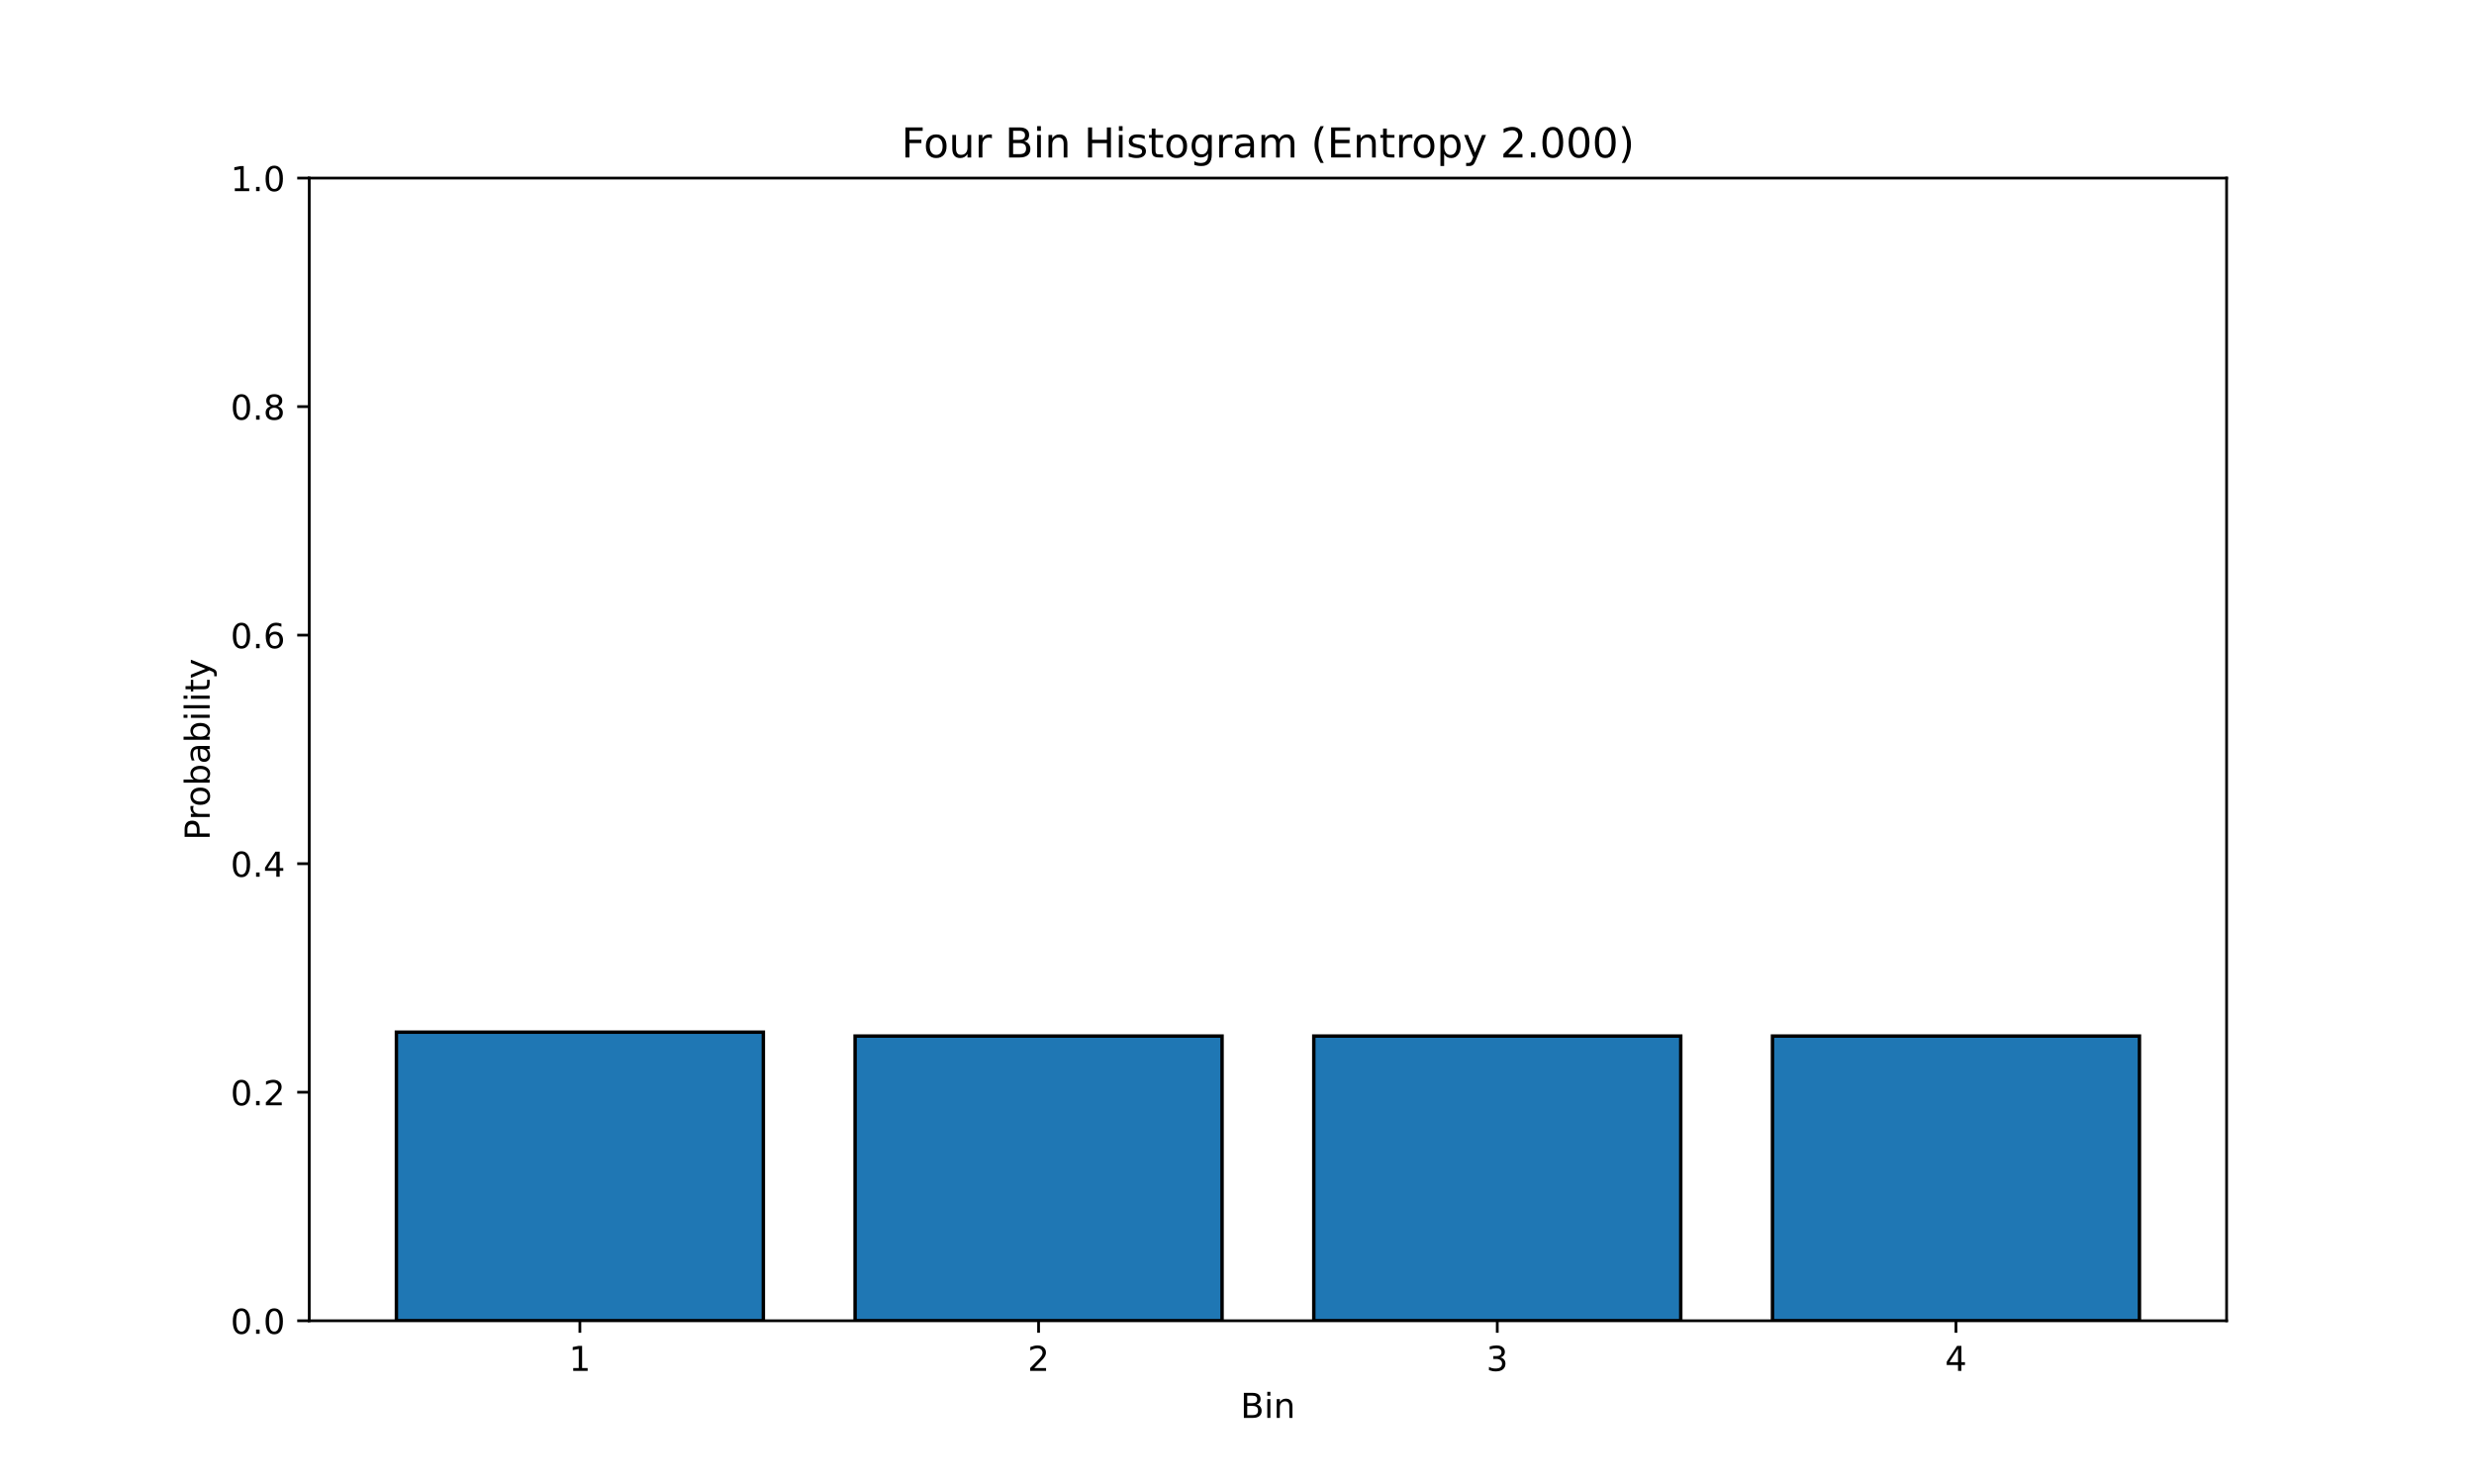
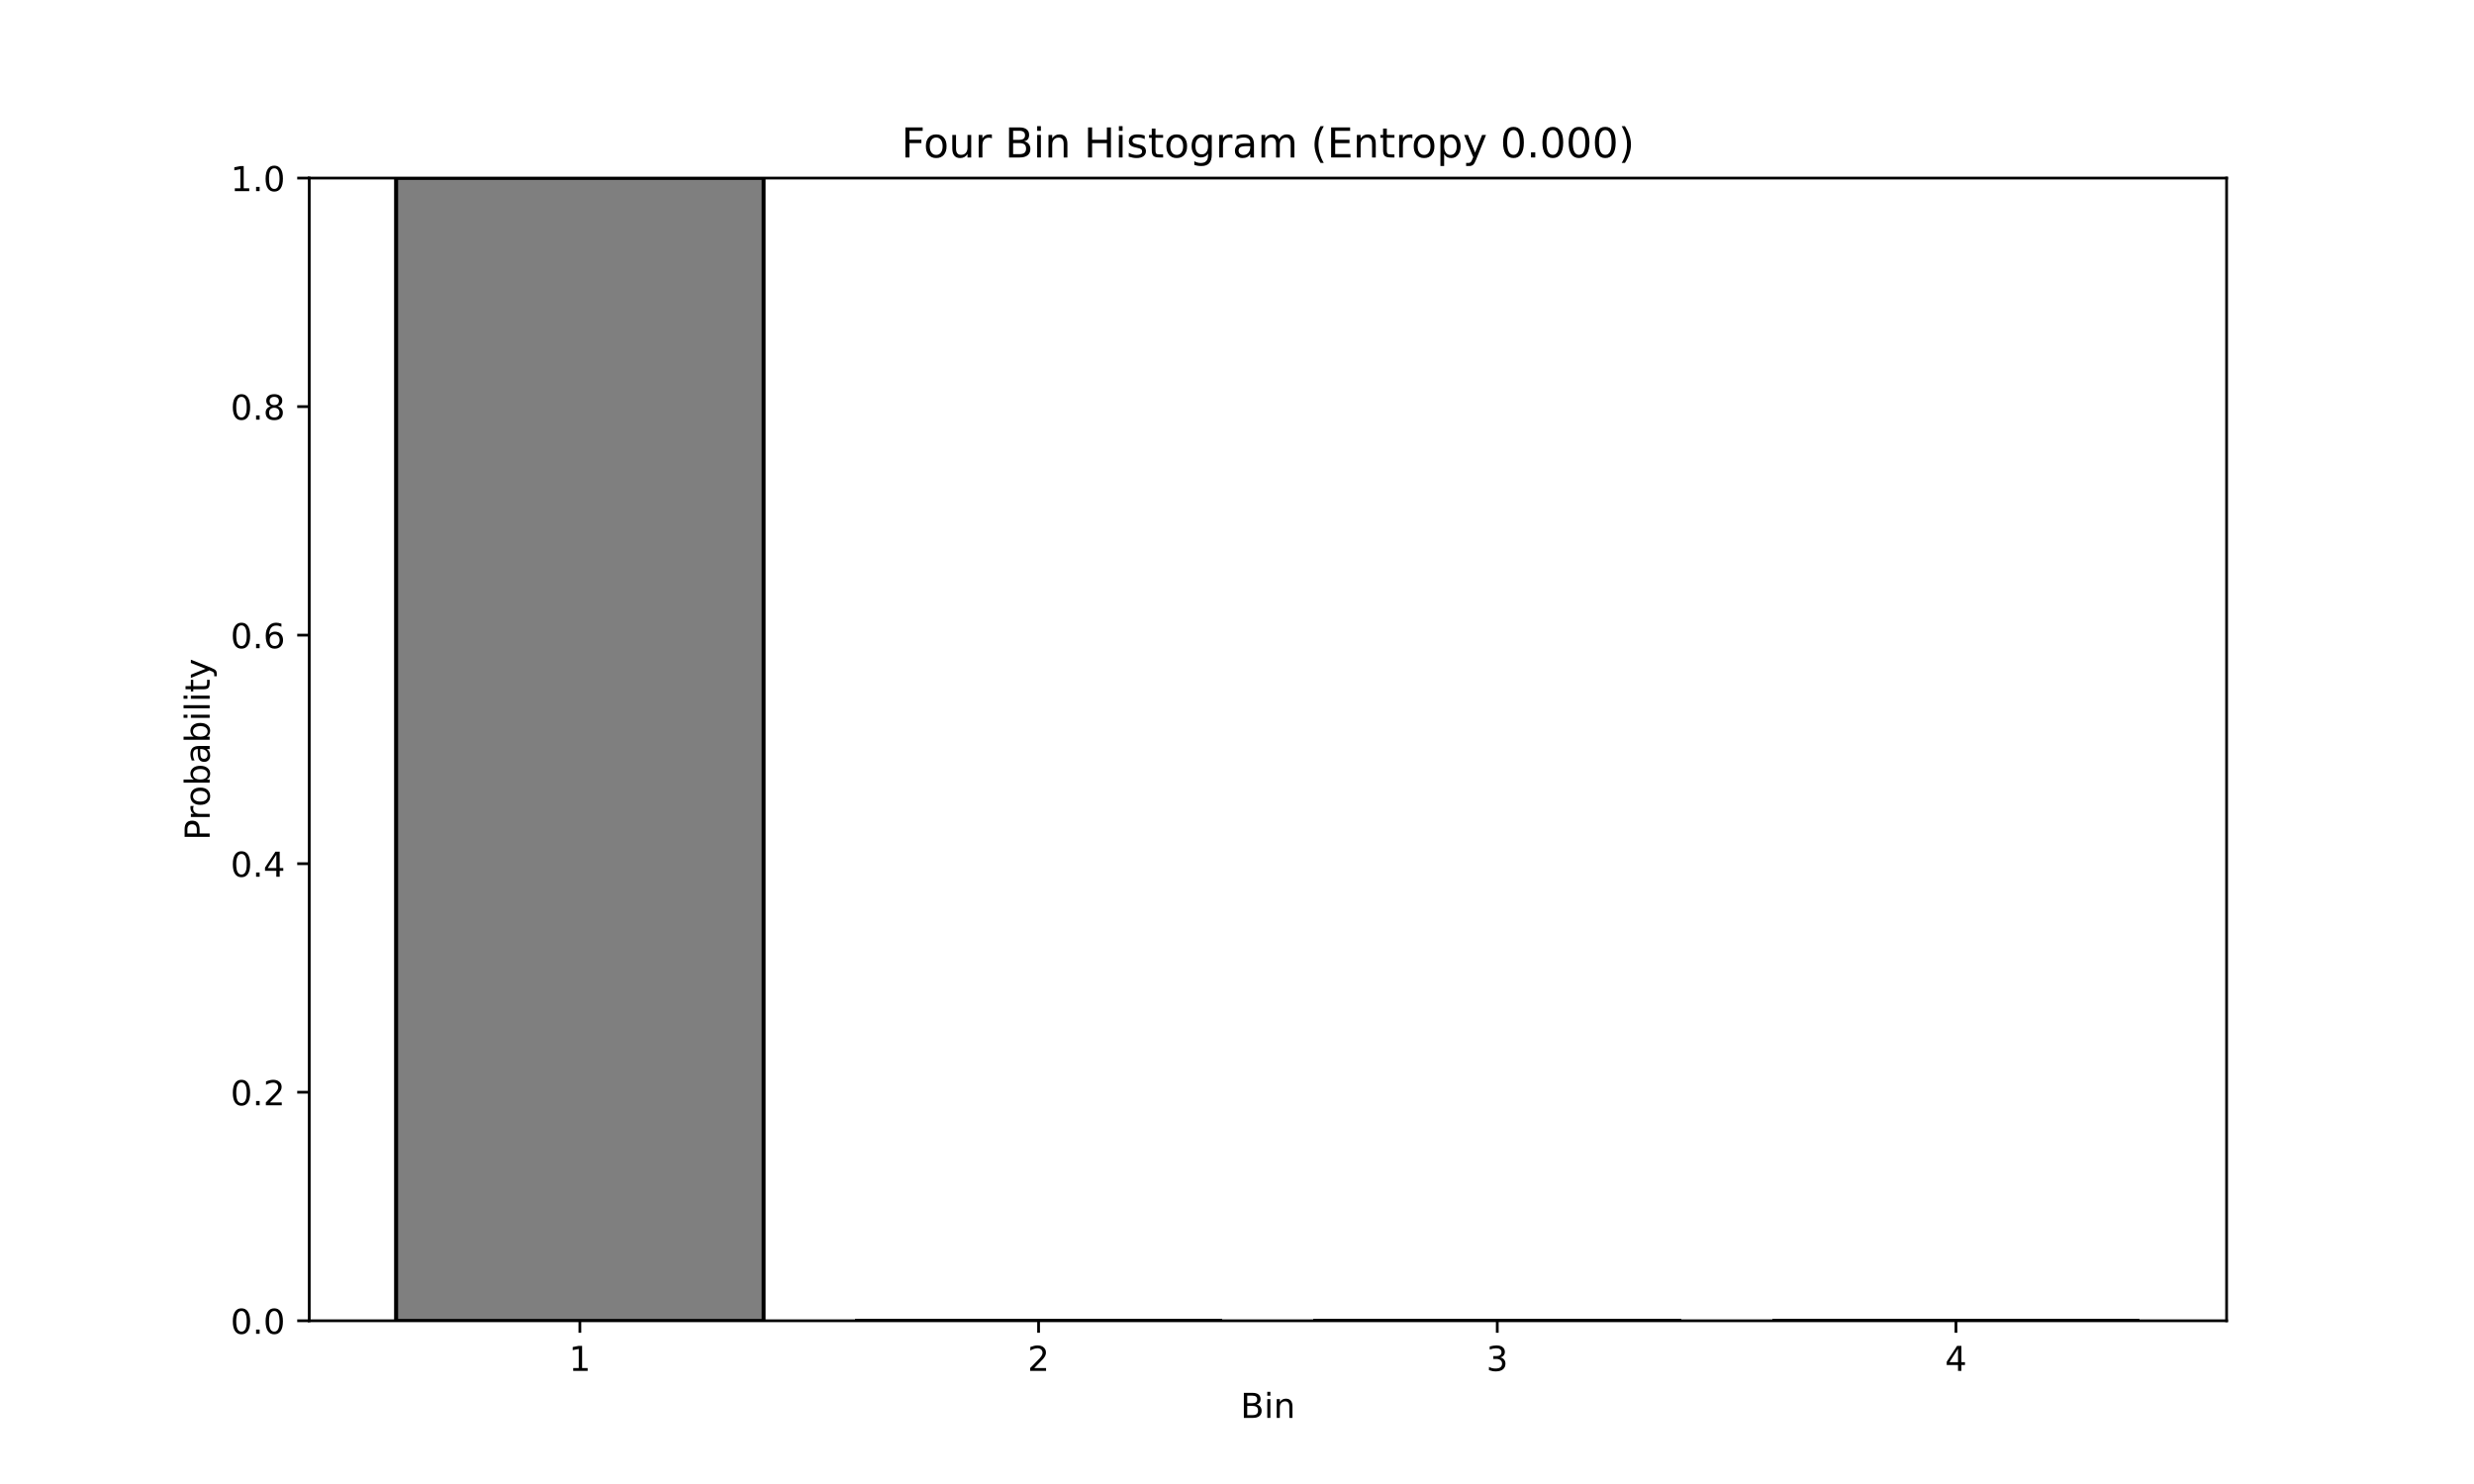
<svg xmlns="http://www.w3.org/2000/svg" xmlns:xlink="http://www.w3.org/1999/xlink" width="720pt" height="432pt" viewBox="0 0 720 432" version="1.1">
  <defs>
    <style type="text/css">*{stroke-linejoin: round; stroke-linecap: butt}</style>
  </defs>
  <g id="figure_1">
    <g id="patch_1">
      <path d="M 0 432  L 720 432  L 720 0  L 0 0  L 0 432  z " style="fill: none" />
    </g>
    <g id="axes_1">
      <g id="patch_2">
        <path d="M 90 384.48  L 648 384.48  L 648 51.84  L 90 51.84  L 90 384.48  z " style="fill: none" />
      </g>
      <g id="patch_3">
-         <path d="M 115.364 384.48  L 222.158 384.48  L 222.158 300.47  L 115.364 300.47  z " clip-path="url(#p66a2857fca)" style="fill: #1f77b4; stroke: #000000; stroke-linejoin: miter" />
+         <path d="M 115.364 384.48  L 222.158 384.48  L 222.158 51.84  L 115.364 51.84  z " clip-path="url(#p127c55b39a)" style="fill: #1f77b4; stroke: #000000; stroke-linejoin: miter" />
      </g>
      <g id="patch_4">
-         <path d="M 248.856 384.48  L 355.651 384.48  L 355.651 301.603  L 248.856 301.603  z " clip-path="url(#p66a2857fca)" style="fill: #1f77b4; stroke: #000000; stroke-linejoin: miter" />
+         <path d="M 248.856 384.48  L 355.651 384.48  L 355.651 384.48  L 248.856 384.48  z " clip-path="url(#p127c55b39a)" style="fill: #1f77b4; stroke: #000000; stroke-linejoin: miter" />
      </g>
      <g id="patch_5">
-         <path d="M 382.349 384.48  L 489.144 384.48  L 489.144 301.603  L 382.349 301.603  z " clip-path="url(#p66a2857fca)" style="fill: #1f77b4; stroke: #000000; stroke-linejoin: miter" />
+         <path d="M 382.349 384.48  L 489.144 384.48  L 489.144 384.48  L 382.349 384.48  z " clip-path="url(#p127c55b39a)" style="fill: #1f77b4; stroke: #000000; stroke-linejoin: miter" />
      </g>
      <g id="patch_6">
-         <path d="M 515.842 384.48  L 622.636 384.48  L 622.636 301.603  L 515.842 301.603  z " clip-path="url(#p66a2857fca)" style="fill: #1f77b4; stroke: #000000; stroke-linejoin: miter" />
+         <path d="M 515.842 384.48  L 622.636 384.48  L 622.636 384.48  L 515.842 384.48  z " clip-path="url(#p127c55b39a)" style="fill: #1f77b4; stroke: #000000; stroke-linejoin: miter" />
+       </g>
+       <g id="patch_7">
+         <path d="M 115.364 384.48  L 222.158 384.48  L 222.158 51.84  L 115.364 51.84  z " clip-path="url(#p127c55b39a)" style="fill: #ff7f0e; stroke: #000000; stroke-linejoin: miter" />
+       </g>
+       <g id="patch_8">
+         <path d="M 248.856 384.48  L 355.651 384.48  L 355.651 384.48  L 248.856 384.48  z " clip-path="url(#p127c55b39a)" style="fill: #ff7f0e; stroke: #000000; stroke-linejoin: miter" />
+       </g>
+       <g id="patch_9">
+         <path d="M 382.349 384.48  L 489.144 384.48  L 489.144 384.48  L 382.349 384.48  z " clip-path="url(#p127c55b39a)" style="fill: #ff7f0e; stroke: #000000; stroke-linejoin: miter" />
+       </g>
+       <g id="patch_10">
+         <path d="M 515.842 384.48  L 622.636 384.48  L 622.636 384.48  L 515.842 384.48  z " clip-path="url(#p127c55b39a)" style="fill: #ff7f0e; stroke: #000000; stroke-linejoin: miter" />
+       </g>
+       <g id="patch_11">
+         <path d="M 115.364 384.48  L 222.158 384.48  L 222.158 51.84  L 115.364 51.84  z " clip-path="url(#p127c55b39a)" style="fill: #2ca02c; stroke: #000000; stroke-linejoin: miter" />
+       </g>
+       <g id="patch_12">
+         <path d="M 248.856 384.48  L 355.651 384.48  L 355.651 384.48  L 248.856 384.48  z " clip-path="url(#p127c55b39a)" style="fill: #2ca02c; stroke: #000000; stroke-linejoin: miter" />
+       </g>
+       <g id="patch_13">
+         <path d="M 382.349 384.48  L 489.144 384.48  L 489.144 384.48  L 382.349 384.48  z " clip-path="url(#p127c55b39a)" style="fill: #2ca02c; stroke: #000000; stroke-linejoin: miter" />
+       </g>
+       <g id="patch_14">
+         <path d="M 515.842 384.48  L 622.636 384.48  L 622.636 384.48  L 515.842 384.48  z " clip-path="url(#p127c55b39a)" style="fill: #2ca02c; stroke: #000000; stroke-linejoin: miter" />
+       </g>
+       <g id="patch_15">
+         <path d="M 115.364 384.48  L 222.158 384.48  L 222.158 51.84  L 115.364 51.84  z " clip-path="url(#p127c55b39a)" style="fill: #d62728; stroke: #000000; stroke-linejoin: miter" />
+       </g>
+       <g id="patch_16">
+         <path d="M 248.856 384.48  L 355.651 384.48  L 355.651 384.48  L 248.856 384.48  z " clip-path="url(#p127c55b39a)" style="fill: #d62728; stroke: #000000; stroke-linejoin: miter" />
+       </g>
+       <g id="patch_17">
+         <path d="M 382.349 384.48  L 489.144 384.48  L 489.144 384.48  L 382.349 384.48  z " clip-path="url(#p127c55b39a)" style="fill: #d62728; stroke: #000000; stroke-linejoin: miter" />
+       </g>
+       <g id="patch_18">
+         <path d="M 515.842 384.48  L 622.636 384.48  L 622.636 384.48  L 515.842 384.48  z " clip-path="url(#p127c55b39a)" style="fill: #d62728; stroke: #000000; stroke-linejoin: miter" />
+       </g>
+       <g id="patch_19">
+         <path d="M 115.364 384.48  L 222.158 384.48  L 222.158 51.84  L 115.364 51.84  z " clip-path="url(#p127c55b39a)" style="fill: #9467bd; stroke: #000000; stroke-linejoin: miter" />
+       </g>
+       <g id="patch_20">
+         <path d="M 248.856 384.48  L 355.651 384.48  L 355.651 384.48  L 248.856 384.48  z " clip-path="url(#p127c55b39a)" style="fill: #9467bd; stroke: #000000; stroke-linejoin: miter" />
+       </g>
+       <g id="patch_21">
+         <path d="M 382.349 384.48  L 489.144 384.48  L 489.144 384.48  L 382.349 384.48  z " clip-path="url(#p127c55b39a)" style="fill: #9467bd; stroke: #000000; stroke-linejoin: miter" />
+       </g>
+       <g id="patch_22">
+         <path d="M 515.842 384.48  L 622.636 384.48  L 622.636 384.48  L 515.842 384.48  z " clip-path="url(#p127c55b39a)" style="fill: #9467bd; stroke: #000000; stroke-linejoin: miter" />
+       </g>
+       <g id="patch_23">
+         <path d="M 115.364 384.48  L 222.158 384.48  L 222.158 51.84  L 115.364 51.84  z " clip-path="url(#p127c55b39a)" style="fill: #8c564b; stroke: #000000; stroke-linejoin: miter" />
+       </g>
+       <g id="patch_24">
+         <path d="M 248.856 384.48  L 355.651 384.48  L 355.651 384.48  L 248.856 384.48  z " clip-path="url(#p127c55b39a)" style="fill: #8c564b; stroke: #000000; stroke-linejoin: miter" />
+       </g>
+       <g id="patch_25">
+         <path d="M 382.349 384.48  L 489.144 384.48  L 489.144 384.48  L 382.349 384.48  z " clip-path="url(#p127c55b39a)" style="fill: #8c564b; stroke: #000000; stroke-linejoin: miter" />
+       </g>
+       <g id="patch_26">
+         <path d="M 515.842 384.48  L 622.636 384.48  L 622.636 384.48  L 515.842 384.48  z " clip-path="url(#p127c55b39a)" style="fill: #8c564b; stroke: #000000; stroke-linejoin: miter" />
+       </g>
+       <g id="patch_27">
+         <path d="M 115.364 384.48  L 222.158 384.48  L 222.158 51.84  L 115.364 51.84  z " clip-path="url(#p127c55b39a)" style="fill: #e377c2; stroke: #000000; stroke-linejoin: miter" />
+       </g>
+       <g id="patch_28">
+         <path d="M 248.856 384.48  L 355.651 384.48  L 355.651 384.48  L 248.856 384.48  z " clip-path="url(#p127c55b39a)" style="fill: #e377c2; stroke: #000000; stroke-linejoin: miter" />
+       </g>
+       <g id="patch_29">
+         <path d="M 382.349 384.48  L 489.144 384.48  L 489.144 384.48  L 382.349 384.48  z " clip-path="url(#p127c55b39a)" style="fill: #e377c2; stroke: #000000; stroke-linejoin: miter" />
+       </g>
+       <g id="patch_30">
+         <path d="M 515.842 384.48  L 622.636 384.48  L 622.636 384.48  L 515.842 384.48  z " clip-path="url(#p127c55b39a)" style="fill: #e377c2; stroke: #000000; stroke-linejoin: miter" />
+       </g>
+       <g id="patch_31">
+         <path d="M 115.364 384.48  L 222.158 384.48  L 222.158 51.84  L 115.364 51.84  z " clip-path="url(#p127c55b39a)" style="fill: #7f7f7f; stroke: #000000; stroke-linejoin: miter" />
+       </g>
+       <g id="patch_32">
+         <path d="M 248.856 384.48  L 355.651 384.48  L 355.651 384.48  L 248.856 384.48  z " clip-path="url(#p127c55b39a)" style="fill: #7f7f7f; stroke: #000000; stroke-linejoin: miter" />
+       </g>
+       <g id="patch_33">
+         <path d="M 382.349 384.48  L 489.144 384.48  L 489.144 384.48  L 382.349 384.48  z " clip-path="url(#p127c55b39a)" style="fill: #7f7f7f; stroke: #000000; stroke-linejoin: miter" />
+       </g>
+       <g id="patch_34">
+         <path d="M 515.842 384.48  L 622.636 384.48  L 622.636 384.48  L 515.842 384.48  z " clip-path="url(#p127c55b39a)" style="fill: #7f7f7f; stroke: #000000; stroke-linejoin: miter" />
      </g>
      <g id="matplotlib.axis_1">
        <g id="xtick_1">
          <g id="line2d_1">
            <defs>
-               <path id="mc566f853a6" d="M 0 0  L 0 3.5  " style="stroke: #000000; stroke-width: 0.8" />
+               <path id="mf10f506e20" d="M 0 0  L 0 3.5  " style="stroke: #000000; stroke-width: 0.8" />
            </defs>
            <g>
-               <use xlink:href="#mc566f853a6" x="168.761" y="384.48" style="stroke: #000000; stroke-width: 0.8" />
+               <use xlink:href="#mf10f506e20" x="168.761" y="384.48" style="stroke: #000000; stroke-width: 0.8" />
            </g>
          </g>
          <g id="text_1">
            <g transform="translate(165.5795 399.0784) scale(0.1 -0.1)">
              <defs>
                <path id="DejaVuSans-31" d="M 794 531  L 1825 531  L 1825 4091  L 703 3866  L 703 4441  L 1819 4666  L 2450 4666  L 2450 531  L 3481 531  L 3481 0  L 794 0  L 794 531  z " transform="scale(0.015625)" />
              </defs>
              <use xlink:href="#DejaVuSans-31" />
            </g>
          </g>
        </g>
        <g id="xtick_2">
          <g id="line2d_2">
            <g>
-               <use xlink:href="#mc566f853a6" x="302.254" y="384.48" style="stroke: #000000; stroke-width: 0.8" />
+               <use xlink:href="#mf10f506e20" x="302.254" y="384.48" style="stroke: #000000; stroke-width: 0.8" />
            </g>
          </g>
          <g id="text_2">
            <g transform="translate(299.0723 399.0784) scale(0.1 -0.1)">
              <defs>
                <path id="DejaVuSans-32" d="M 1228 531  L 3431 531  L 3431 0  L 469 0  L 469 531  Q 828 903 1448 1529  Q 2069 2156 2228 2338  Q 2531 2678 2651 2914  Q 2772 3150 2772 3378  Q 2772 3750 2511 3984  Q 2250 4219 1831 4219  Q 1534 4219 1204 4116  Q 875 4013 500 3803  L 500 4441  Q 881 4594 1212 4672  Q 1544 4750 1819 4750  Q 2544 4750 2975 4387  Q 3406 4025 3406 3419  Q 3406 3131 3298 2873  Q 3191 2616 2906 2266  Q 2828 2175 2409 1742  Q 1991 1309 1228 531  z " transform="scale(0.015625)" />
              </defs>
              <use xlink:href="#DejaVuSans-32" />
            </g>
          </g>
        </g>
        <g id="xtick_3">
          <g id="line2d_3">
            <g>
-               <use xlink:href="#mc566f853a6" x="435.746" y="384.48" style="stroke: #000000; stroke-width: 0.8" />
+               <use xlink:href="#mf10f506e20" x="435.746" y="384.48" style="stroke: #000000; stroke-width: 0.8" />
            </g>
          </g>
          <g id="text_3">
            <g transform="translate(432.5652 399.0784) scale(0.1 -0.1)">
              <defs>
                <path id="DejaVuSans-33" d="M 2597 2516  Q 3050 2419 3304 2112  Q 3559 1806 3559 1356  Q 3559 666 3084 287  Q 2609 -91 1734 -91  Q 1441 -91 1130 -33  Q 819 25 488 141  L 488 750  Q 750 597 1062 519  Q 1375 441 1716 441  Q 2309 441 2620 675  Q 2931 909 2931 1356  Q 2931 1769 2642 2001  Q 2353 2234 1838 2234  L 1294 2234  L 1294 2753  L 1863 2753  Q 2328 2753 2575 2939  Q 2822 3125 2822 3475  Q 2822 3834 2567 4026  Q 2313 4219 1838 4219  Q 1578 4219 1281 4162  Q 984 4106 628 3988  L 628 4550  Q 988 4650 1302 4700  Q 1616 4750 1894 4750  Q 2613 4750 3031 4423  Q 3450 4097 3450 3541  Q 3450 3153 3228 2886  Q 3006 2619 2597 2516  z " transform="scale(0.015625)" />
              </defs>
              <use xlink:href="#DejaVuSans-33" />
            </g>
          </g>
        </g>
        <g id="xtick_4">
          <g id="line2d_4">
            <g>
-               <use xlink:href="#mc566f853a6" x="569.239" y="384.48" style="stroke: #000000; stroke-width: 0.8" />
+               <use xlink:href="#mf10f506e20" x="569.239" y="384.48" style="stroke: #000000; stroke-width: 0.8" />
            </g>
          </g>
          <g id="text_4">
            <g transform="translate(566.058 399.0784) scale(0.1 -0.1)">
              <defs>
                <path id="DejaVuSans-34" d="M 2419 4116  L 825 1625  L 2419 1625  L 2419 4116  z M 2253 4666  L 3047 4666  L 3047 1625  L 3713 1625  L 3713 1100  L 3047 1100  L 3047 0  L 2419 0  L 2419 1100  L 313 1100  L 313 1709  L 2253 4666  z " transform="scale(0.015625)" />
              </defs>
              <use xlink:href="#DejaVuSans-34" />
            </g>
          </g>
        </g>
        <g id="text_5">
          <g transform="translate(361.0117 412.7566) scale(0.1 -0.1)">
            <defs>
              <path id="DejaVuSans-42" d="M 1259 2228  L 1259 519  L 2272 519  Q 2781 519 3026 730  Q 3272 941 3272 1375  Q 3272 1813 3026 2020  Q 2781 2228 2272 2228  L 1259 2228  z M 1259 4147  L 1259 2741  L 2194 2741  Q 2656 2741 2882 2914  Q 3109 3088 3109 3444  Q 3109 3797 2882 3972  Q 2656 4147 2194 4147  L 1259 4147  z M 628 4666  L 2241 4666  Q 2963 4666 3353 4366  Q 3744 4066 3744 3513  Q 3744 3084 3544 2831  Q 3344 2578 2956 2516  Q 3422 2416 3680 2098  Q 3938 1781 3938 1306  Q 3938 681 3513 340  Q 3088 0 2303 0  L 628 0  L 628 4666  z " transform="scale(0.015625)" />
              <path id="DejaVuSans-69" d="M 603 3500  L 1178 3500  L 1178 0  L 603 0  L 603 3500  z M 603 4863  L 1178 4863  L 1178 4134  L 603 4134  L 603 4863  z " transform="scale(0.015625)" />
              <path id="DejaVuSans-6e" d="M 3513 2113  L 3513 0  L 2938 0  L 2938 2094  Q 2938 2591 2744 2837  Q 2550 3084 2163 3084  Q 1697 3084 1428 2787  Q 1159 2491 1159 1978  L 1159 0  L 581 0  L 581 3500  L 1159 3500  L 1159 2956  Q 1366 3272 1645 3428  Q 1925 3584 2291 3584  Q 2894 3584 3203 3211  Q 3513 2838 3513 2113  z " transform="scale(0.015625)" />
            </defs>
            <use xlink:href="#DejaVuSans-42" />
            <use xlink:href="#DejaVuSans-69" x="68.604" />
            <use xlink:href="#DejaVuSans-6e" x="96.387" />
          </g>
        </g>
      </g>
      <g id="matplotlib.axis_2">
        <g id="ytick_1">
          <g id="line2d_5">
            <defs>
-               <path id="md6ef5f06d0" d="M 0 0  L -3.5 0  " style="stroke: #000000; stroke-width: 0.8" />
+               <path id="mf48dc45087" d="M 0 0  L -3.5 0  " style="stroke: #000000; stroke-width: 0.8" />
            </defs>
            <g>
-               <use xlink:href="#md6ef5f06d0" x="90" y="384.48" style="stroke: #000000; stroke-width: 0.8" />
+               <use xlink:href="#mf48dc45087" x="90" y="384.48" style="stroke: #000000; stroke-width: 0.8" />
            </g>
          </g>
          <g id="text_6">
            <g transform="translate(67.09687 388.2792) scale(0.1 -0.1)">
              <defs>
                <path id="DejaVuSans-30" d="M 2034 4250  Q 1547 4250 1301 3770  Q 1056 3291 1056 2328  Q 1056 1369 1301 889  Q 1547 409 2034 409  Q 2525 409 2770 889  Q 3016 1369 3016 2328  Q 3016 3291 2770 3770  Q 2525 4250 2034 4250  z M 2034 4750  Q 2819 4750 3233 4129  Q 3647 3509 3647 2328  Q 3647 1150 3233 529  Q 2819 -91 2034 -91  Q 1250 -91 836 529  Q 422 1150 422 2328  Q 422 3509 836 4129  Q 1250 4750 2034 4750  z " transform="scale(0.015625)" />
                <path id="DejaVuSans-2e" d="M 684 794  L 1344 794  L 1344 0  L 684 0  L 684 794  z " transform="scale(0.015625)" />
              </defs>
              <use xlink:href="#DejaVuSans-30" />
              <use xlink:href="#DejaVuSans-2e" x="63.623" />
              <use xlink:href="#DejaVuSans-30" x="95.41" />
            </g>
          </g>
        </g>
        <g id="ytick_2">
          <g id="line2d_6">
            <g>
-               <use xlink:href="#md6ef5f06d0" x="90" y="317.952" style="stroke: #000000; stroke-width: 0.8" />
+               <use xlink:href="#mf48dc45087" x="90" y="317.952" style="stroke: #000000; stroke-width: 0.8" />
            </g>
          </g>
          <g id="text_7">
            <g transform="translate(67.09687 321.7512) scale(0.1 -0.1)">
              <use xlink:href="#DejaVuSans-30" />
              <use xlink:href="#DejaVuSans-2e" x="63.623" />
              <use xlink:href="#DejaVuSans-32" x="95.41" />
            </g>
          </g>
        </g>
        <g id="ytick_3">
          <g id="line2d_7">
            <g>
-               <use xlink:href="#md6ef5f06d0" x="90" y="251.424" style="stroke: #000000; stroke-width: 0.8" />
+               <use xlink:href="#mf48dc45087" x="90" y="251.424" style="stroke: #000000; stroke-width: 0.8" />
            </g>
          </g>
          <g id="text_8">
            <g transform="translate(67.09687 255.2232) scale(0.1 -0.1)">
              <use xlink:href="#DejaVuSans-30" />
              <use xlink:href="#DejaVuSans-2e" x="63.623" />
              <use xlink:href="#DejaVuSans-34" x="95.41" />
            </g>
          </g>
        </g>
        <g id="ytick_4">
          <g id="line2d_8">
            <g>
-               <use xlink:href="#md6ef5f06d0" x="90" y="184.896" style="stroke: #000000; stroke-width: 0.8" />
+               <use xlink:href="#mf48dc45087" x="90" y="184.896" style="stroke: #000000; stroke-width: 0.8" />
            </g>
          </g>
          <g id="text_9">
            <g transform="translate(67.09687 188.6952) scale(0.1 -0.1)">
              <defs>
                <path id="DejaVuSans-36" d="M 2113 2584  Q 1688 2584 1439 2293  Q 1191 2003 1191 1497  Q 1191 994 1439 701  Q 1688 409 2113 409  Q 2538 409 2786 701  Q 3034 994 3034 1497  Q 3034 2003 2786 2293  Q 2538 2584 2113 2584  z M 3366 4563  L 3366 3988  Q 3128 4100 2886 4159  Q 2644 4219 2406 4219  Q 1781 4219 1451 3797  Q 1122 3375 1075 2522  Q 1259 2794 1537 2939  Q 1816 3084 2150 3084  Q 2853 3084 3261 2657  Q 3669 2231 3669 1497  Q 3669 778 3244 343  Q 2819 -91 2113 -91  Q 1303 -91 875 529  Q 447 1150 447 2328  Q 447 3434 972 4092  Q 1497 4750 2381 4750  Q 2619 4750 2861 4703  Q 3103 4656 3366 4563  z " transform="scale(0.015625)" />
              </defs>
              <use xlink:href="#DejaVuSans-30" />
              <use xlink:href="#DejaVuSans-2e" x="63.623" />
              <use xlink:href="#DejaVuSans-36" x="95.41" />
            </g>
          </g>
        </g>
        <g id="ytick_5">
          <g id="line2d_9">
            <g>
-               <use xlink:href="#md6ef5f06d0" x="90" y="118.368" style="stroke: #000000; stroke-width: 0.8" />
+               <use xlink:href="#mf48dc45087" x="90" y="118.368" style="stroke: #000000; stroke-width: 0.8" />
            </g>
          </g>
          <g id="text_10">
            <g transform="translate(67.09687 122.1672) scale(0.1 -0.1)">
              <defs>
                <path id="DejaVuSans-38" d="M 2034 2216  Q 1584 2216 1326 1975  Q 1069 1734 1069 1313  Q 1069 891 1326 650  Q 1584 409 2034 409  Q 2484 409 2743 651  Q 3003 894 3003 1313  Q 3003 1734 2745 1975  Q 2488 2216 2034 2216  z M 1403 2484  Q 997 2584 770 2862  Q 544 3141 544 3541  Q 544 4100 942 4425  Q 1341 4750 2034 4750  Q 2731 4750 3128 4425  Q 3525 4100 3525 3541  Q 3525 3141 3298 2862  Q 3072 2584 2669 2484  Q 3125 2378 3379 2068  Q 3634 1759 3634 1313  Q 3634 634 3220 271  Q 2806 -91 2034 -91  Q 1263 -91 848 271  Q 434 634 434 1313  Q 434 1759 690 2068  Q 947 2378 1403 2484  z M 1172 3481  Q 1172 3119 1398 2916  Q 1625 2713 2034 2713  Q 2441 2713 2670 2916  Q 2900 3119 2900 3481  Q 2900 3844 2670 4047  Q 2441 4250 2034 4250  Q 1625 4250 1398 4047  Q 1172 3844 1172 3481  z " transform="scale(0.015625)" />
              </defs>
              <use xlink:href="#DejaVuSans-30" />
              <use xlink:href="#DejaVuSans-2e" x="63.623" />
              <use xlink:href="#DejaVuSans-38" x="95.41" />
            </g>
          </g>
        </g>
        <g id="ytick_6">
          <g id="line2d_10">
            <g>
-               <use xlink:href="#md6ef5f06d0" x="90" y="51.84" style="stroke: #000000; stroke-width: 0.8" />
+               <use xlink:href="#mf48dc45087" x="90" y="51.84" style="stroke: #000000; stroke-width: 0.8" />
            </g>
          </g>
          <g id="text_11">
            <g transform="translate(67.09687 55.63922) scale(0.1 -0.1)">
              <use xlink:href="#DejaVuSans-31" />
              <use xlink:href="#DejaVuSans-2e" x="63.623" />
              <use xlink:href="#DejaVuSans-30" x="95.41" />
            </g>
          </g>
        </g>
        <g id="text_12">
          <g transform="translate(61.01719 244.5889) rotate(-90) scale(0.1 -0.1)">
            <defs>
              <path id="DejaVuSans-50" d="M 1259 4147  L 1259 2394  L 2053 2394  Q 2494 2394 2734 2622  Q 2975 2850 2975 3272  Q 2975 3691 2734 3919  Q 2494 4147 2053 4147  L 1259 4147  z M 628 4666  L 2053 4666  Q 2838 4666 3239 4311  Q 3641 3956 3641 3272  Q 3641 2581 3239 2228  Q 2838 1875 2053 1875  L 1259 1875  L 1259 0  L 628 0  L 628 4666  z " transform="scale(0.015625)" />
              <path id="DejaVuSans-72" d="M 2631 2963  Q 2534 3019 2420 3045  Q 2306 3072 2169 3072  Q 1681 3072 1420 2755  Q 1159 2438 1159 1844  L 1159 0  L 581 0  L 581 3500  L 1159 3500  L 1159 2956  Q 1341 3275 1631 3429  Q 1922 3584 2338 3584  Q 2397 3584 2469 3576  Q 2541 3569 2628 3553  L 2631 2963  z " transform="scale(0.015625)" />
              <path id="DejaVuSans-6f" d="M 1959 3097  Q 1497 3097 1228 2736  Q 959 2375 959 1747  Q 959 1119 1226 758  Q 1494 397 1959 397  Q 2419 397 2687 759  Q 2956 1122 2956 1747  Q 2956 2369 2687 2733  Q 2419 3097 1959 3097  z M 1959 3584  Q 2709 3584 3137 3096  Q 3566 2609 3566 1747  Q 3566 888 3137 398  Q 2709 -91 1959 -91  Q 1206 -91 779 398  Q 353 888 353 1747  Q 353 2609 779 3096  Q 1206 3584 1959 3584  z " transform="scale(0.015625)" />
              <path id="DejaVuSans-62" d="M 3116 1747  Q 3116 2381 2855 2742  Q 2594 3103 2138 3103  Q 1681 3103 1420 2742  Q 1159 2381 1159 1747  Q 1159 1113 1420 752  Q 1681 391 2138 391  Q 2594 391 2855 752  Q 3116 1113 3116 1747  z M 1159 2969  Q 1341 3281 1617 3432  Q 1894 3584 2278 3584  Q 2916 3584 3314 3078  Q 3713 2572 3713 1747  Q 3713 922 3314 415  Q 2916 -91 2278 -91  Q 1894 -91 1617 61  Q 1341 213 1159 525  L 1159 0  L 581 0  L 581 4863  L 1159 4863  L 1159 2969  z " transform="scale(0.015625)" />
              <path id="DejaVuSans-61" d="M 2194 1759  Q 1497 1759 1228 1600  Q 959 1441 959 1056  Q 959 750 1161 570  Q 1363 391 1709 391  Q 2188 391 2477 730  Q 2766 1069 2766 1631  L 2766 1759  L 2194 1759  z M 3341 1997  L 3341 0  L 2766 0  L 2766 531  Q 2569 213 2275 61  Q 1981 -91 1556 -91  Q 1019 -91 701 211  Q 384 513 384 1019  Q 384 1609 779 1909  Q 1175 2209 1959 2209  L 2766 2209  L 2766 2266  Q 2766 2663 2505 2880  Q 2244 3097 1772 3097  Q 1472 3097 1187 3025  Q 903 2953 641 2809  L 641 3341  Q 956 3463 1253 3523  Q 1550 3584 1831 3584  Q 2591 3584 2966 3190  Q 3341 2797 3341 1997  z " transform="scale(0.015625)" />
              <path id="DejaVuSans-6c" d="M 603 4863  L 1178 4863  L 1178 0  L 603 0  L 603 4863  z " transform="scale(0.015625)" />
              <path id="DejaVuSans-74" d="M 1172 4494  L 1172 3500  L 2356 3500  L 2356 3053  L 1172 3053  L 1172 1153  Q 1172 725 1289 603  Q 1406 481 1766 481  L 2356 481  L 2356 0  L 1766 0  Q 1100 0 847 248  Q 594 497 594 1153  L 594 3053  L 172 3053  L 172 3500  L 594 3500  L 594 4494  L 1172 4494  z " transform="scale(0.015625)" />
              <path id="DejaVuSans-79" d="M 2059 -325  Q 1816 -950 1584 -1140  Q 1353 -1331 966 -1331  L 506 -1331  L 506 -850  L 844 -850  Q 1081 -850 1212 -737  Q 1344 -625 1503 -206  L 1606 56  L 191 3500  L 800 3500  L 1894 763  L 2988 3500  L 3597 3500  L 2059 -325  z " transform="scale(0.015625)" />
            </defs>
            <use xlink:href="#DejaVuSans-50" />
            <use xlink:href="#DejaVuSans-72" x="58.553" />
            <use xlink:href="#DejaVuSans-6f" x="97.416" />
            <use xlink:href="#DejaVuSans-62" x="158.598" />
            <use xlink:href="#DejaVuSans-61" x="222.074" />
            <use xlink:href="#DejaVuSans-62" x="283.354" />
            <use xlink:href="#DejaVuSans-69" x="346.83" />
            <use xlink:href="#DejaVuSans-6c" x="374.613" />
            <use xlink:href="#DejaVuSans-69" x="402.396" />
            <use xlink:href="#DejaVuSans-74" x="430.18" />
            <use xlink:href="#DejaVuSans-79" x="469.389" />
          </g>
        </g>
      </g>
-       <g id="patch_7">
+       <g id="patch_35">
        <path d="M 90 384.48  L 90 51.84  " style="fill: none; stroke: #000000; stroke-width: 0.8; stroke-linejoin: miter; stroke-linecap: square" />
      </g>
-       <g id="patch_8">
+       <g id="patch_36">
        <path d="M 648 384.48  L 648 51.84  " style="fill: none; stroke: #000000; stroke-width: 0.8; stroke-linejoin: miter; stroke-linecap: square" />
      </g>
-       <g id="patch_9">
+       <g id="patch_37">
        <path d="M 90 384.48  L 648 384.48  " style="fill: none; stroke: #000000; stroke-width: 0.8; stroke-linejoin: miter; stroke-linecap: square" />
      </g>
-       <g id="patch_10">
+       <g id="patch_38">
        <path d="M 90 51.84  L 648 51.84  " style="fill: none; stroke: #000000; stroke-width: 0.8; stroke-linejoin: miter; stroke-linecap: square" />
      </g>
      <g id="text_13">
        <g transform="translate(262.32 45.84) scale(0.12 -0.12)">
          <defs>
            <path id="DejaVuSans-46" d="M 628 4666  L 3309 4666  L 3309 4134  L 1259 4134  L 1259 2759  L 3109 2759  L 3109 2228  L 1259 2228  L 1259 0  L 628 0  L 628 4666  z " transform="scale(0.015625)" />
            <path id="DejaVuSans-75" d="M 544 1381  L 544 3500  L 1119 3500  L 1119 1403  Q 1119 906 1312 657  Q 1506 409 1894 409  Q 2359 409 2629 706  Q 2900 1003 2900 1516  L 2900 3500  L 3475 3500  L 3475 0  L 2900 0  L 2900 538  Q 2691 219 2414 64  Q 2138 -91 1772 -91  Q 1169 -91 856 284  Q 544 659 544 1381  z M 1991 3584  L 1991 3584  z " transform="scale(0.015625)" />
            <path id="DejaVuSans-20" transform="scale(0.015625)" />
            <path id="DejaVuSans-48" d="M 628 4666  L 1259 4666  L 1259 2753  L 3553 2753  L 3553 4666  L 4184 4666  L 4184 0  L 3553 0  L 3553 2222  L 1259 2222  L 1259 0  L 628 0  L 628 4666  z " transform="scale(0.015625)" />
            <path id="DejaVuSans-73" d="M 2834 3397  L 2834 2853  Q 2591 2978 2328 3040  Q 2066 3103 1784 3103  Q 1356 3103 1142 2972  Q 928 2841 928 2578  Q 928 2378 1081 2264  Q 1234 2150 1697 2047  L 1894 2003  Q 2506 1872 2764 1633  Q 3022 1394 3022 966  Q 3022 478 2636 193  Q 2250 -91 1575 -91  Q 1294 -91 989 -36  Q 684 19 347 128  L 347 722  Q 666 556 975 473  Q 1284 391 1588 391  Q 1994 391 2212 530  Q 2431 669 2431 922  Q 2431 1156 2273 1281  Q 2116 1406 1581 1522  L 1381 1569  Q 847 1681 609 1914  Q 372 2147 372 2553  Q 372 3047 722 3315  Q 1072 3584 1716 3584  Q 2034 3584 2315 3537  Q 2597 3491 2834 3397  z " transform="scale(0.015625)" />
            <path id="DejaVuSans-67" d="M 2906 1791  Q 2906 2416 2648 2759  Q 2391 3103 1925 3103  Q 1463 3103 1205 2759  Q 947 2416 947 1791  Q 947 1169 1205 825  Q 1463 481 1925 481  Q 2391 481 2648 825  Q 2906 1169 2906 1791  z M 3481 434  Q 3481 -459 3084 -895  Q 2688 -1331 1869 -1331  Q 1566 -1331 1297 -1286  Q 1028 -1241 775 -1147  L 775 -588  Q 1028 -725 1275 -790  Q 1522 -856 1778 -856  Q 2344 -856 2625 -561  Q 2906 -266 2906 331  L 2906 616  Q 2728 306 2450 153  Q 2172 0 1784 0  Q 1141 0 747 490  Q 353 981 353 1791  Q 353 2603 747 3093  Q 1141 3584 1784 3584  Q 2172 3584 2450 3431  Q 2728 3278 2906 2969  L 2906 3500  L 3481 3500  L 3481 434  z " transform="scale(0.015625)" />
            <path id="DejaVuSans-6d" d="M 3328 2828  Q 3544 3216 3844 3400  Q 4144 3584 4550 3584  Q 5097 3584 5394 3201  Q 5691 2819 5691 2113  L 5691 0  L 5113 0  L 5113 2094  Q 5113 2597 4934 2840  Q 4756 3084 4391 3084  Q 3944 3084 3684 2787  Q 3425 2491 3425 1978  L 3425 0  L 2847 0  L 2847 2094  Q 2847 2600 2669 2842  Q 2491 3084 2119 3084  Q 1678 3084 1418 2786  Q 1159 2488 1159 1978  L 1159 0  L 581 0  L 581 3500  L 1159 3500  L 1159 2956  Q 1356 3278 1631 3431  Q 1906 3584 2284 3584  Q 2666 3584 2933 3390  Q 3200 3197 3328 2828  z " transform="scale(0.015625)" />
            <path id="DejaVuSans-28" d="M 1984 4856  Q 1566 4138 1362 3434  Q 1159 2731 1159 2009  Q 1159 1288 1364 580  Q 1569 -128 1984 -844  L 1484 -844  Q 1016 -109 783 600  Q 550 1309 550 2009  Q 550 2706 781 3412  Q 1013 4119 1484 4856  L 1984 4856  z " transform="scale(0.015625)" />
            <path id="DejaVuSans-45" d="M 628 4666  L 3578 4666  L 3578 4134  L 1259 4134  L 1259 2753  L 3481 2753  L 3481 2222  L 1259 2222  L 1259 531  L 3634 531  L 3634 0  L 628 0  L 628 4666  z " transform="scale(0.015625)" />
            <path id="DejaVuSans-70" d="M 1159 525  L 1159 -1331  L 581 -1331  L 581 3500  L 1159 3500  L 1159 2969  Q 1341 3281 1617 3432  Q 1894 3584 2278 3584  Q 2916 3584 3314 3078  Q 3713 2572 3713 1747  Q 3713 922 3314 415  Q 2916 -91 2278 -91  Q 1894 -91 1617 61  Q 1341 213 1159 525  z M 3116 1747  Q 3116 2381 2855 2742  Q 2594 3103 2138 3103  Q 1681 3103 1420 2742  Q 1159 2381 1159 1747  Q 1159 1113 1420 752  Q 1681 391 2138 391  Q 2594 391 2855 752  Q 3116 1113 3116 1747  z " transform="scale(0.015625)" />
            <path id="DejaVuSans-29" d="M 513 4856  L 1013 4856  Q 1481 4119 1714 3412  Q 1947 2706 1947 2009  Q 1947 1309 1714 600  Q 1481 -109 1013 -844  L 513 -844  Q 928 -128 1133 580  Q 1338 1288 1338 2009  Q 1338 2731 1133 3434  Q 928 4138 513 4856  z " transform="scale(0.015625)" />
          </defs>
          <use xlink:href="#DejaVuSans-46" />
          <use xlink:href="#DejaVuSans-6f" x="53.895" />
          <use xlink:href="#DejaVuSans-75" x="115.076" />
          <use xlink:href="#DejaVuSans-72" x="178.455" />
          <use xlink:href="#DejaVuSans-20" x="219.568" />
          <use xlink:href="#DejaVuSans-42" x="251.355" />
          <use xlink:href="#DejaVuSans-69" x="319.959" />
          <use xlink:href="#DejaVuSans-6e" x="347.742" />
          <use xlink:href="#DejaVuSans-20" x="411.121" />
          <use xlink:href="#DejaVuSans-48" x="442.908" />
          <use xlink:href="#DejaVuSans-69" x="518.104" />
          <use xlink:href="#DejaVuSans-73" x="545.887" />
          <use xlink:href="#DejaVuSans-74" x="597.986" />
          <use xlink:href="#DejaVuSans-6f" x="637.195" />
          <use xlink:href="#DejaVuSans-67" x="698.377" />
          <use xlink:href="#DejaVuSans-72" x="761.854" />
          <use xlink:href="#DejaVuSans-61" x="802.967" />
          <use xlink:href="#DejaVuSans-6d" x="864.246" />
          <use xlink:href="#DejaVuSans-20" x="961.658" />
          <use xlink:href="#DejaVuSans-28" x="993.445" />
          <use xlink:href="#DejaVuSans-45" x="1032.459" />
          <use xlink:href="#DejaVuSans-6e" x="1095.643" />
          <use xlink:href="#DejaVuSans-74" x="1159.021" />
          <use xlink:href="#DejaVuSans-72" x="1198.23" />
          <use xlink:href="#DejaVuSans-6f" x="1237.094" />
          <use xlink:href="#DejaVuSans-70" x="1298.275" />
          <use xlink:href="#DejaVuSans-79" x="1361.752" />
          <use xlink:href="#DejaVuSans-20" x="1420.932" />
-           <use xlink:href="#DejaVuSans-32" x="1452.719" />
+           <use xlink:href="#DejaVuSans-30" x="1452.719" />
          <use xlink:href="#DejaVuSans-2e" x="1516.342" />
          <use xlink:href="#DejaVuSans-30" x="1548.129" />
          <use xlink:href="#DejaVuSans-30" x="1611.752" />
          <use xlink:href="#DejaVuSans-30" x="1675.375" />
          <use xlink:href="#DejaVuSans-29" x="1738.998" />
        </g>
      </g>
    </g>
  </g>
  <defs>
-     <clipPath id="p66a2857fca">
+     <clipPath id="p127c55b39a">
      <rect x="90" y="51.84" width="558" height="332.64" />
    </clipPath>
  </defs>
</svg>
